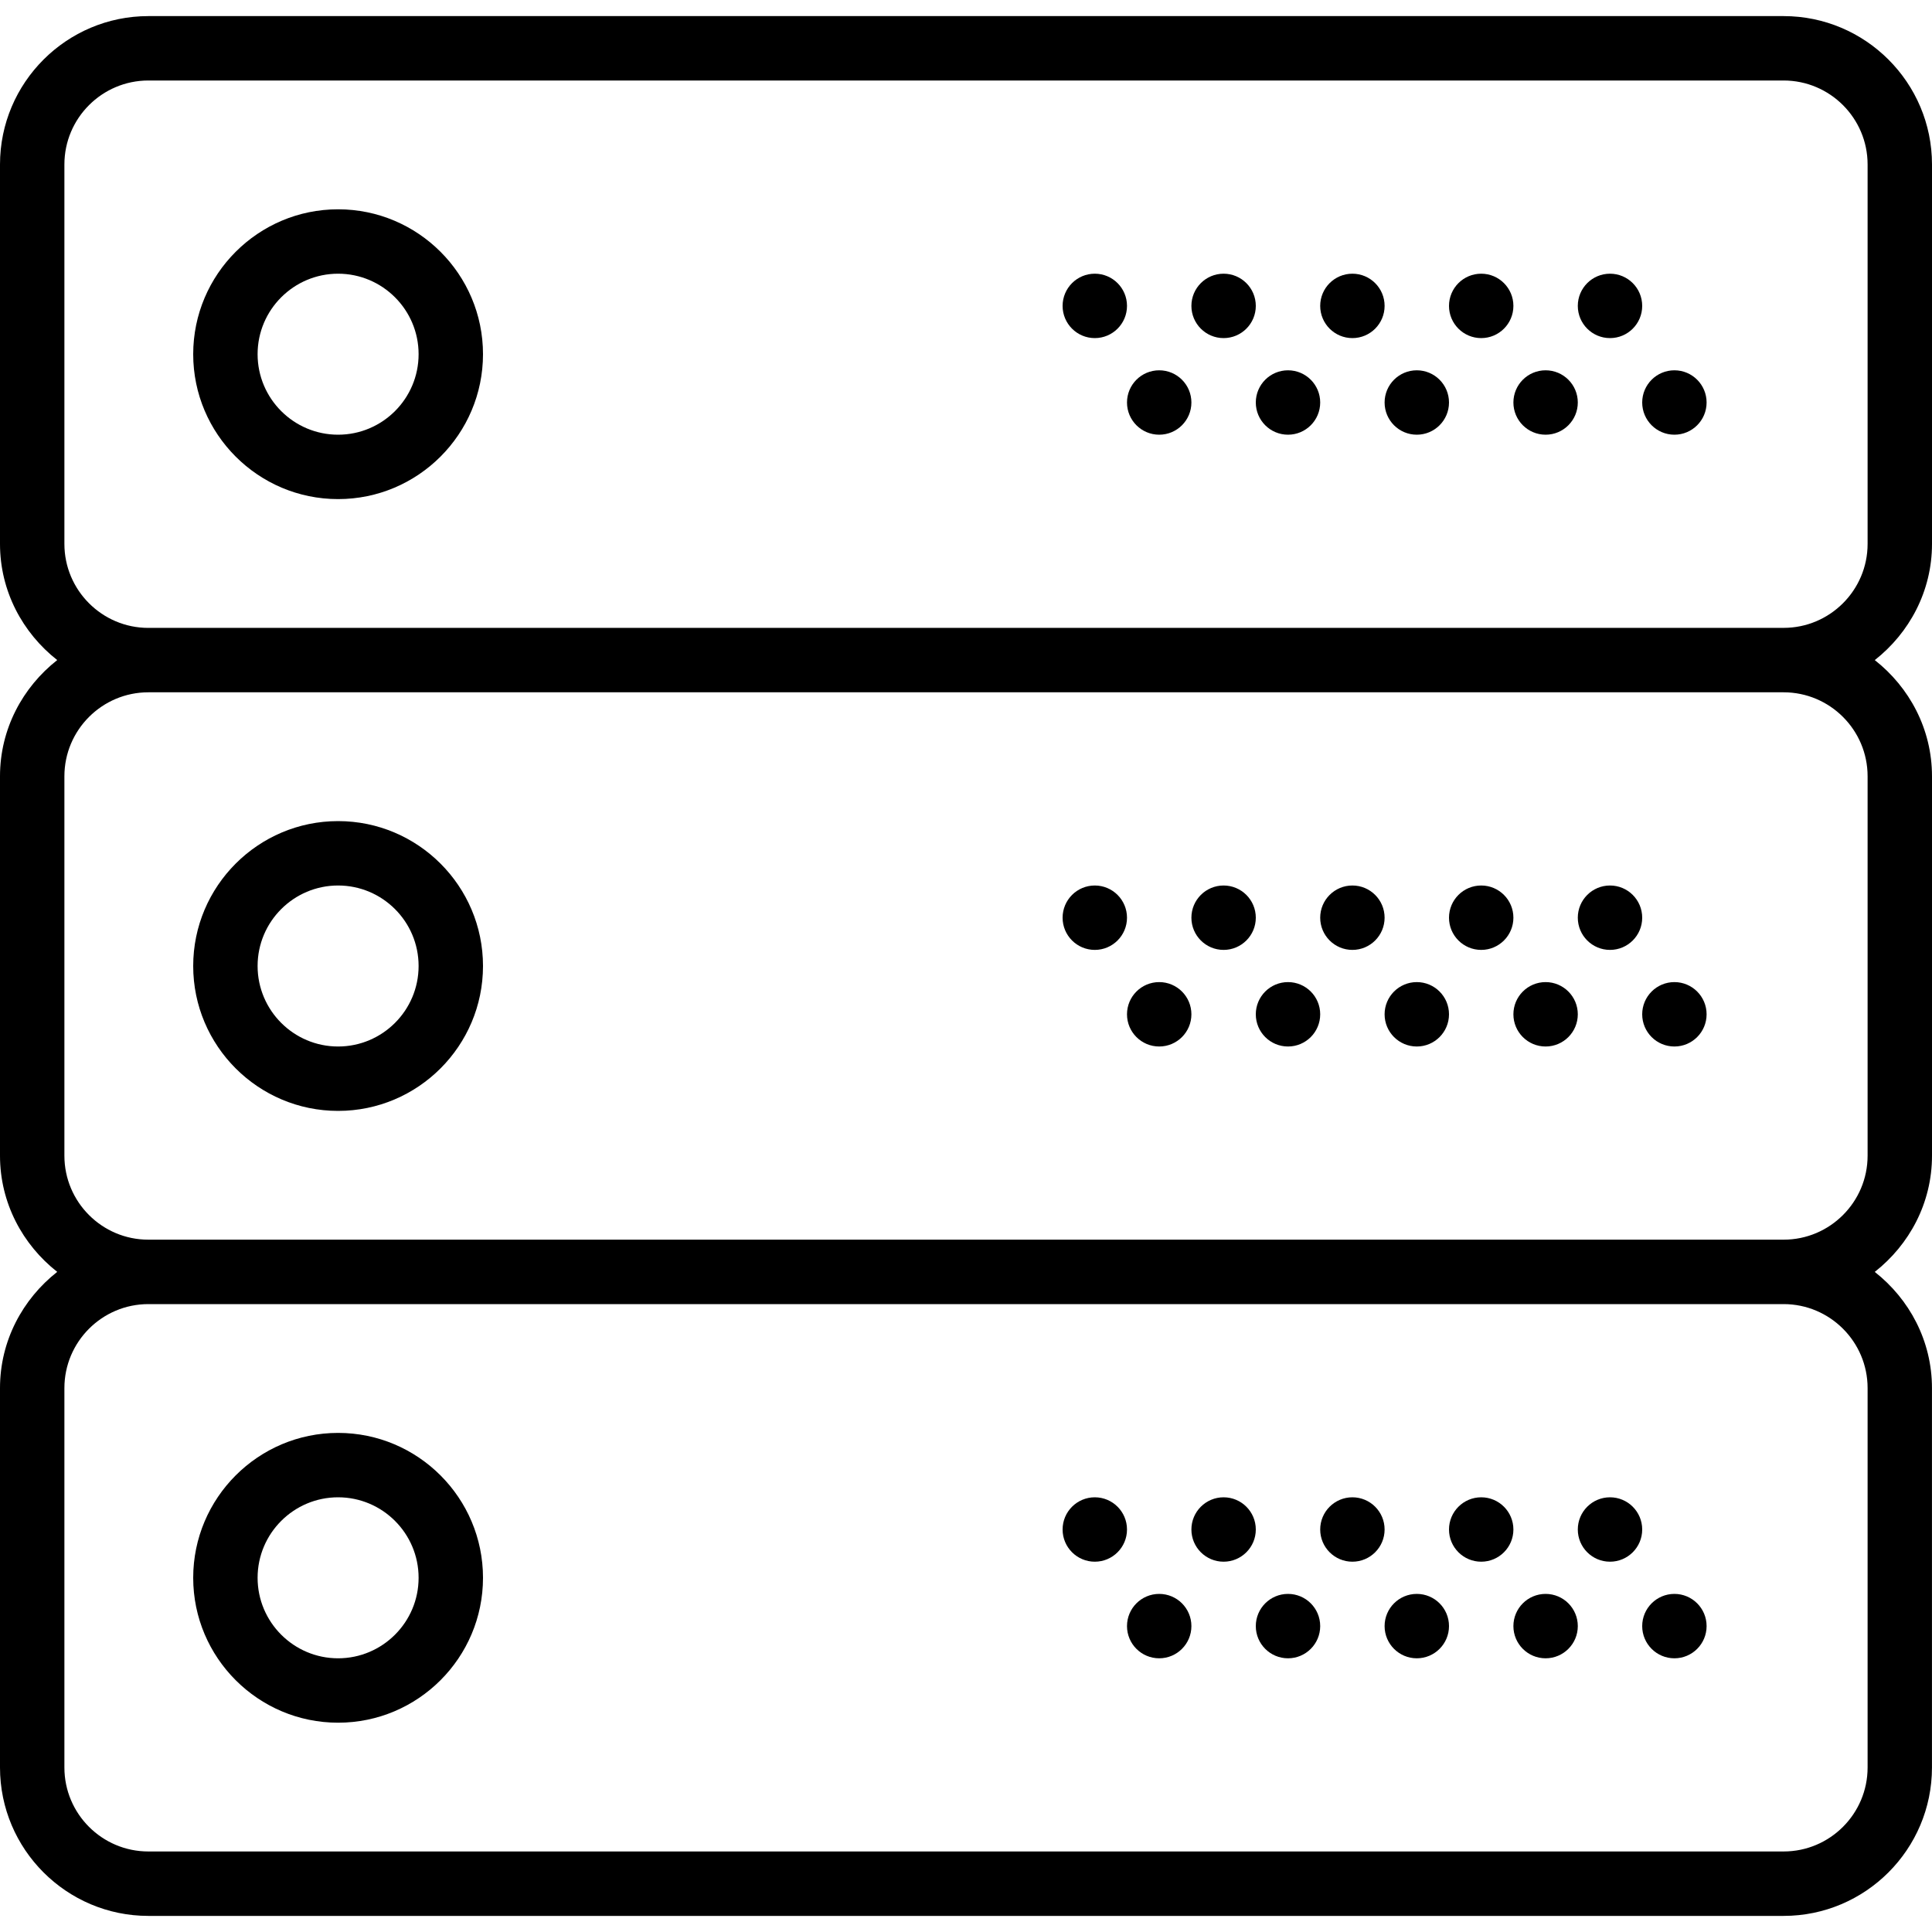
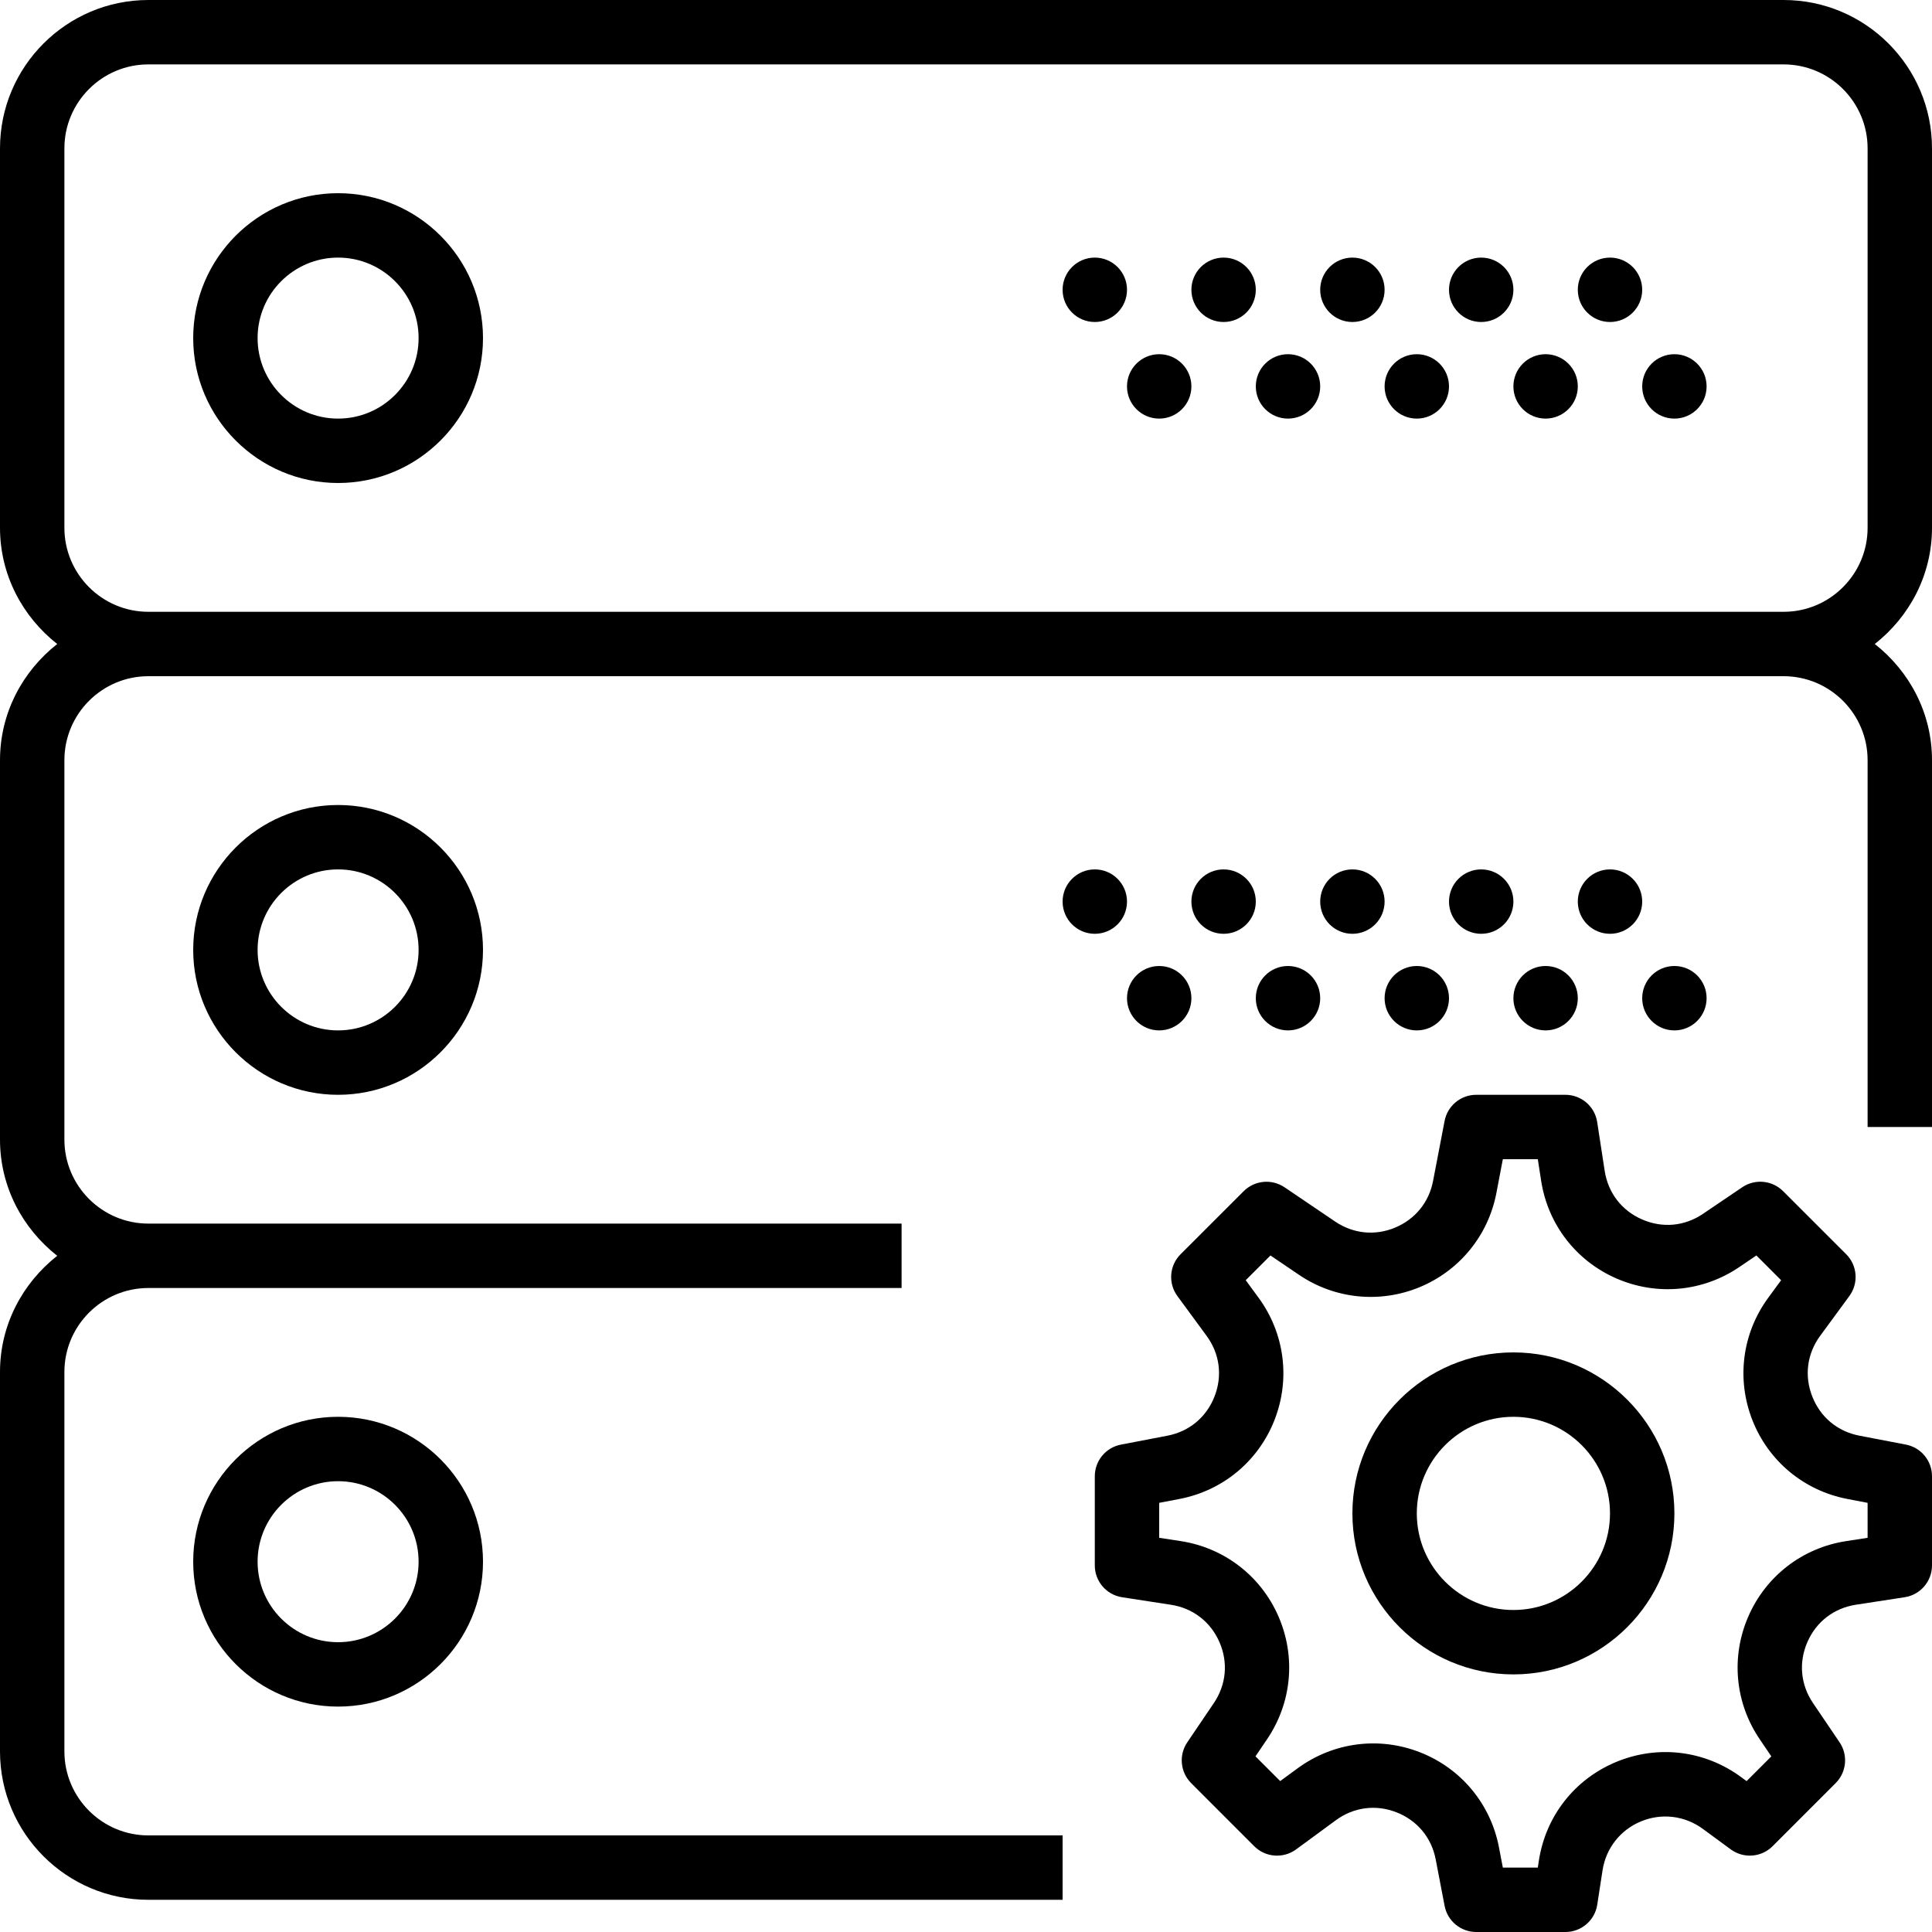
<svg xmlns="http://www.w3.org/2000/svg" version="1.1" id="Capa_1" x="0px" y="0px" viewBox="0 0 60 60" style="enable-background:new 0 0 60 60;" xml:space="preserve">
  <g>
-     <path d="M10.5,6.5C8.019,6.5,6,8.519,6,11s2.019,4.5,4.5,4.5S15,13.481,15,11S12.981,6.5,10.5,6.5z M10.5,13.5   C9.122,13.5,8,12.379,8,11s1.122-2.5,2.5-2.5S13,9.621,13,11S11.878,13.5,10.5,13.5z" />
-     <circle cx="50" cy="9.5" r="1" />
-     <circle cx="46" cy="9.5" r="1" />
-     <circle cx="52" cy="12.5" r="1" />
-     <circle cx="48" cy="12.5" r="1" />
-     <circle cx="42" cy="9.5" r="1" />
-     <circle cx="44" cy="12.5" r="1" />
-     <circle cx="38" cy="9.5" r="1" />
-     <circle cx="40" cy="12.5" r="1" />
-     <circle cx="34" cy="9.5" r="1" />
-     <circle cx="36" cy="12.5" r="1" />
-     <path d="M60,16.892V5.108C60,2.567,57.933,0.5,55.392,0.5H4.608C2.067,0.5,0,2.567,0,5.108v11.783c0,1.469,0.703,2.764,1.777,3.608   C0.703,21.344,0,22.64,0,24.108v11.783c0,1.469,0.703,2.764,1.777,3.608C0.703,40.344,0,41.64,0,43.108v11.783   C0,57.433,2.067,59.5,4.608,59.5h50.783c2.541,0,4.608-2.067,4.608-4.608V43.108c0-1.469-0.703-2.764-1.777-3.608   C59.297,38.656,60,37.36,60,35.892V24.108c0-1.469-0.703-2.764-1.777-3.608C59.297,19.656,60,18.36,60,16.892z M58,43.108v11.783   c0,1.438-1.17,2.608-2.608,2.608H4.608C3.17,57.5,2,56.33,2,54.892V43.108C2,41.67,3.17,40.5,4.608,40.5h50.783   C56.83,40.5,58,41.67,58,43.108z M58,24.108v11.783c0,1.438-1.17,2.608-2.608,2.608H4.608C3.17,38.5,2,37.33,2,35.892V24.108   C2,22.67,3.17,21.5,4.608,21.5h50.783C56.83,21.5,58,22.67,58,24.108z M4.608,19.5C3.17,19.5,2,18.33,2,16.892V5.108   C2,3.67,3.17,2.5,4.608,2.5h50.783C56.83,2.5,58,3.67,58,5.108v11.783c0,1.438-1.17,2.608-2.608,2.608H4.608z" />
-     <path d="M10.5,34.5c2.481,0,4.5-2.019,4.5-4.5s-2.019-4.5-4.5-4.5S6,27.519,6,30S8.019,34.5,10.5,34.5z M10.5,27.5   c1.378,0,2.5,1.121,2.5,2.5s-1.122,2.5-2.5,2.5S8,31.379,8,30S9.122,27.5,10.5,27.5z" />
-     <circle cx="50" cy="28.5" r="1" />
-     <circle cx="46" cy="28.5" r="1" />
-     <circle cx="52" cy="31.5" r="1" />
-     <circle cx="48" cy="31.5" r="1" />
-     <circle cx="42" cy="28.5" r="1" />
-     <circle cx="44" cy="31.5" r="1" />
-     <circle cx="38" cy="28.5" r="1" />
-     <circle cx="40" cy="31.5" r="1" />
-     <circle cx="34" cy="28.5" r="1" />
-     <circle cx="36" cy="31.5" r="1" />
-     <path d="M10.5,53.5c2.481,0,4.5-2.019,4.5-4.5s-2.019-4.5-4.5-4.5S6,46.519,6,49S8.019,53.5,10.5,53.5z M10.5,46.5   c1.378,0,2.5,1.121,2.5,2.5s-1.122,2.5-2.5,2.5S8,50.379,8,49S9.122,46.5,10.5,46.5z" />
-     <circle cx="50" cy="47.5" r="1" />
-     <circle cx="46" cy="47.5" r="1" />
-     <circle cx="52" cy="50.5" r="1" />
-     <circle cx="48" cy="50.5" r="1" />
-     <circle cx="42" cy="47.5" r="1" />
-     <circle cx="44" cy="50.5" r="1" />
-     <circle cx="38" cy="47.5" r="1" />
-     <circle cx="40" cy="50.5" r="1" />
-     <circle cx="34" cy="47.5" r="1" />
-     <circle cx="36" cy="50.5" r="1" />
+     <path d="M59.188,44.863l-1.444-0.277c-0.677-0.13-1.21-0.573-1.462-1.216c-0.253-0.642-0.163-1.329,0.245-1.885l0.907-1.236   c0.292-0.398,0.25-0.95-0.1-1.299l-1.959-1.958c-0.339-0.338-0.872-0.389-1.268-0.121l-1.217,0.824   c-0.57,0.389-1.262,0.452-1.895,0.175c-0.632-0.275-1.055-0.825-1.16-1.508l-0.233-1.515C49.528,34.36,49.108,34,48.615,34h-2.77   c-0.479,0-0.892,0.341-0.982,0.812l-0.358,1.865c-0.127,0.662-0.558,1.19-1.181,1.448c-0.625,0.261-1.301,0.189-1.86-0.189   l-1.572-1.064c-0.397-0.268-0.929-0.217-1.268,0.121l-1.959,1.958c-0.35,0.349-0.392,0.9-0.1,1.299l0.907,1.236   c0.408,0.556,0.498,1.243,0.245,1.885c-0.252,0.643-0.785,1.086-1.462,1.216l-1.444,0.277C34.341,44.954,34,45.366,34,45.846v2.77   c0,0.493,0.36,0.913,0.848,0.988l1.515,0.233c0.683,0.105,1.232,0.528,1.508,1.16c0.276,0.633,0.212,1.323-0.175,1.895   l-0.824,1.217c-0.269,0.396-0.218,0.929,0.121,1.268l1.958,1.959c0.348,0.348,0.899,0.391,1.299,0.1l1.236-0.907   c0.555-0.407,1.244-0.498,1.885-0.245c0.643,0.252,1.086,0.785,1.216,1.462l0.277,1.444C44.954,59.659,45.366,60,45.846,60h2.77   c0.493,0,0.913-0.36,0.988-0.848l0.164-1.065c0.105-0.688,0.552-1.256,1.193-1.522c0.644-0.266,1.361-0.179,1.921,0.232   l0.869,0.638c0.4,0.292,0.951,0.249,1.299-0.1l1.958-1.959c0.339-0.339,0.39-0.871,0.121-1.268l-0.824-1.217   c-0.387-0.571-0.451-1.262-0.175-1.895c0.275-0.632,0.825-1.055,1.508-1.16l1.515-0.233C59.64,49.528,60,49.108,60,48.615v-2.77   C60,45.366,59.659,44.954,59.188,44.863z M58,47.758l-0.667,0.103c-1.354,0.208-2.489,1.082-3.036,2.337   c-0.548,1.256-0.416,2.682,0.352,3.815l0.361,0.533l-0.768,0.768l-0.177-0.13c-1.13-0.827-2.575-1.001-3.869-0.467   c-1.294,0.536-2.192,1.682-2.405,3.065L47.758,58h-1.086l-0.121-0.633c-0.259-1.346-1.175-2.447-2.449-2.947   c-1.275-0.5-2.695-0.314-3.8,0.494l-0.544,0.399l-0.768-0.768l0.361-0.533c0.768-1.134,0.899-2.56,0.352-3.815   c-0.547-1.255-1.683-2.129-3.036-2.337L36,47.758v-1.086l0.633-0.121c1.346-0.259,2.447-1.175,2.947-2.449   c0.5-1.275,0.315-2.695-0.494-3.8l-0.399-0.544l0.768-0.768l0.889,0.602c1.107,0.752,2.51,0.893,3.747,0.381   c1.237-0.513,2.127-1.604,2.38-2.919L46.672,36h1.086l0.103,0.667c0.208,1.354,1.082,2.489,2.337,3.036   c1.256,0.548,2.682,0.416,3.815-0.352l0.533-0.361l0.768,0.768l-0.399,0.544c-0.81,1.104-0.994,2.524-0.494,3.8   c0.5,1.274,1.602,2.19,2.947,2.449L58,46.672V47.758z" />
+     <path d="M47,42c-2.757,0-5,2.243-5,5s2.243,5,5,5s5-2.243,5-5S49.757,42,47,42z M47,50c-1.654,0-3-1.346-3-3s1.346-3,3-3   s3,1.346,3,3S48.654,50,47,50z" />
+     <path d="M10.5,6C8.019,6,6,8.019,6,10.5S8.019,15,10.5,15s4.5-2.019,4.5-4.5S12.981,6,10.5,6z M10.5,13C9.121,13,8,11.879,8,10.5   S9.121,8,10.5,8S13,9.121,13,10.5S11.879,13,10.5,13z" />
+     <circle cx="50" cy="9" r="1" />
+     <circle cx="46" cy="9" r="1" />
+     <circle cx="52" cy="12" r="1" />
+     <circle cx="48" cy="12" r="1" />
+     <circle cx="42" cy="9" r="1" />
+     <circle cx="44" cy="12" r="1" />
+     <circle cx="38" cy="9" r="1" />
+     <circle cx="40" cy="12" r="1" />
+     <circle cx="34" cy="9" r="1" />
+     <circle cx="36" cy="12" r="1" />
+     <path d="M60,16.392V4.608C60,2.067,57.933,0,55.392,0H4.608C2.067,0,0,2.067,0,4.608v11.783C0,17.86,0.703,19.155,1.777,20   C0.703,20.845,0,22.14,0,23.608v11.783C0,36.86,0.703,38.155,1.777,39C0.703,39.845,0,41.14,0,42.608v11.783   C0,56.933,2.067,59,4.608,59H33v-2H4.608C3.17,57,2,55.83,2,54.392V42.608C2,41.17,3.17,40,4.608,40H28v-2H4.608   C3.17,38,2,36.83,2,35.392V23.608C2,22.17,3.17,21,4.608,21h50.783C56.83,21,58,22.17,58,23.608V35h2V23.608   c0-1.469-0.703-2.764-1.777-3.608C59.297,19.155,60,17.86,60,16.392z M4.608,19C3.17,19,2,17.83,2,16.392V4.608   C2,3.17,3.17,2,4.608,2h50.783C56.83,2,58,3.17,58,4.608v11.783C58,17.83,56.83,19,55.392,19H4.608z" />
+     <path d="M6,29.5c0,2.481,2.019,4.5,4.5,4.5s4.5-2.019,4.5-4.5S12.981,25,10.5,25S6,27.019,6,29.5z M13,29.5   c0,1.379-1.121,2.5-2.5,2.5S8,30.879,8,29.5S9.121,27,10.5,27S13,28.121,13,29.5z" />
+     <circle cx="50" cy="28" r="1" />
+     <circle cx="46" cy="28" r="1" />
+     <circle cx="52" cy="31" r="1" />
+     <circle cx="48" cy="31" r="1" />
+     <circle cx="42" cy="28" r="1" />
+     <circle cx="44" cy="31" r="1" />
+     <circle cx="38" cy="28" r="1" />
+     <circle cx="40" cy="31" r="1" />
+     <circle cx="34" cy="28" r="1" />
+     <circle cx="36" cy="31" r="1" />
+     <path d="M6,48.5c0,2.481,2.019,4.5,4.5,4.5s4.5-2.019,4.5-4.5S12.981,44,10.5,44S6,46.019,6,48.5z M13,48.5   c0,1.379-1.121,2.5-2.5,2.5S8,49.879,8,48.5S9.121,46,10.5,46S13,47.121,13,48.5z" />
  </g>
  <g>
</g>
  <g>
</g>
  <g>
</g>
  <g>
</g>
  <g>
</g>
  <g>
</g>
  <g>
</g>
  <g>
</g>
  <g>
</g>
  <g>
</g>
  <g>
</g>
  <g>
</g>
  <g>
</g>
  <g>
</g>
  <g>
</g>
</svg>
